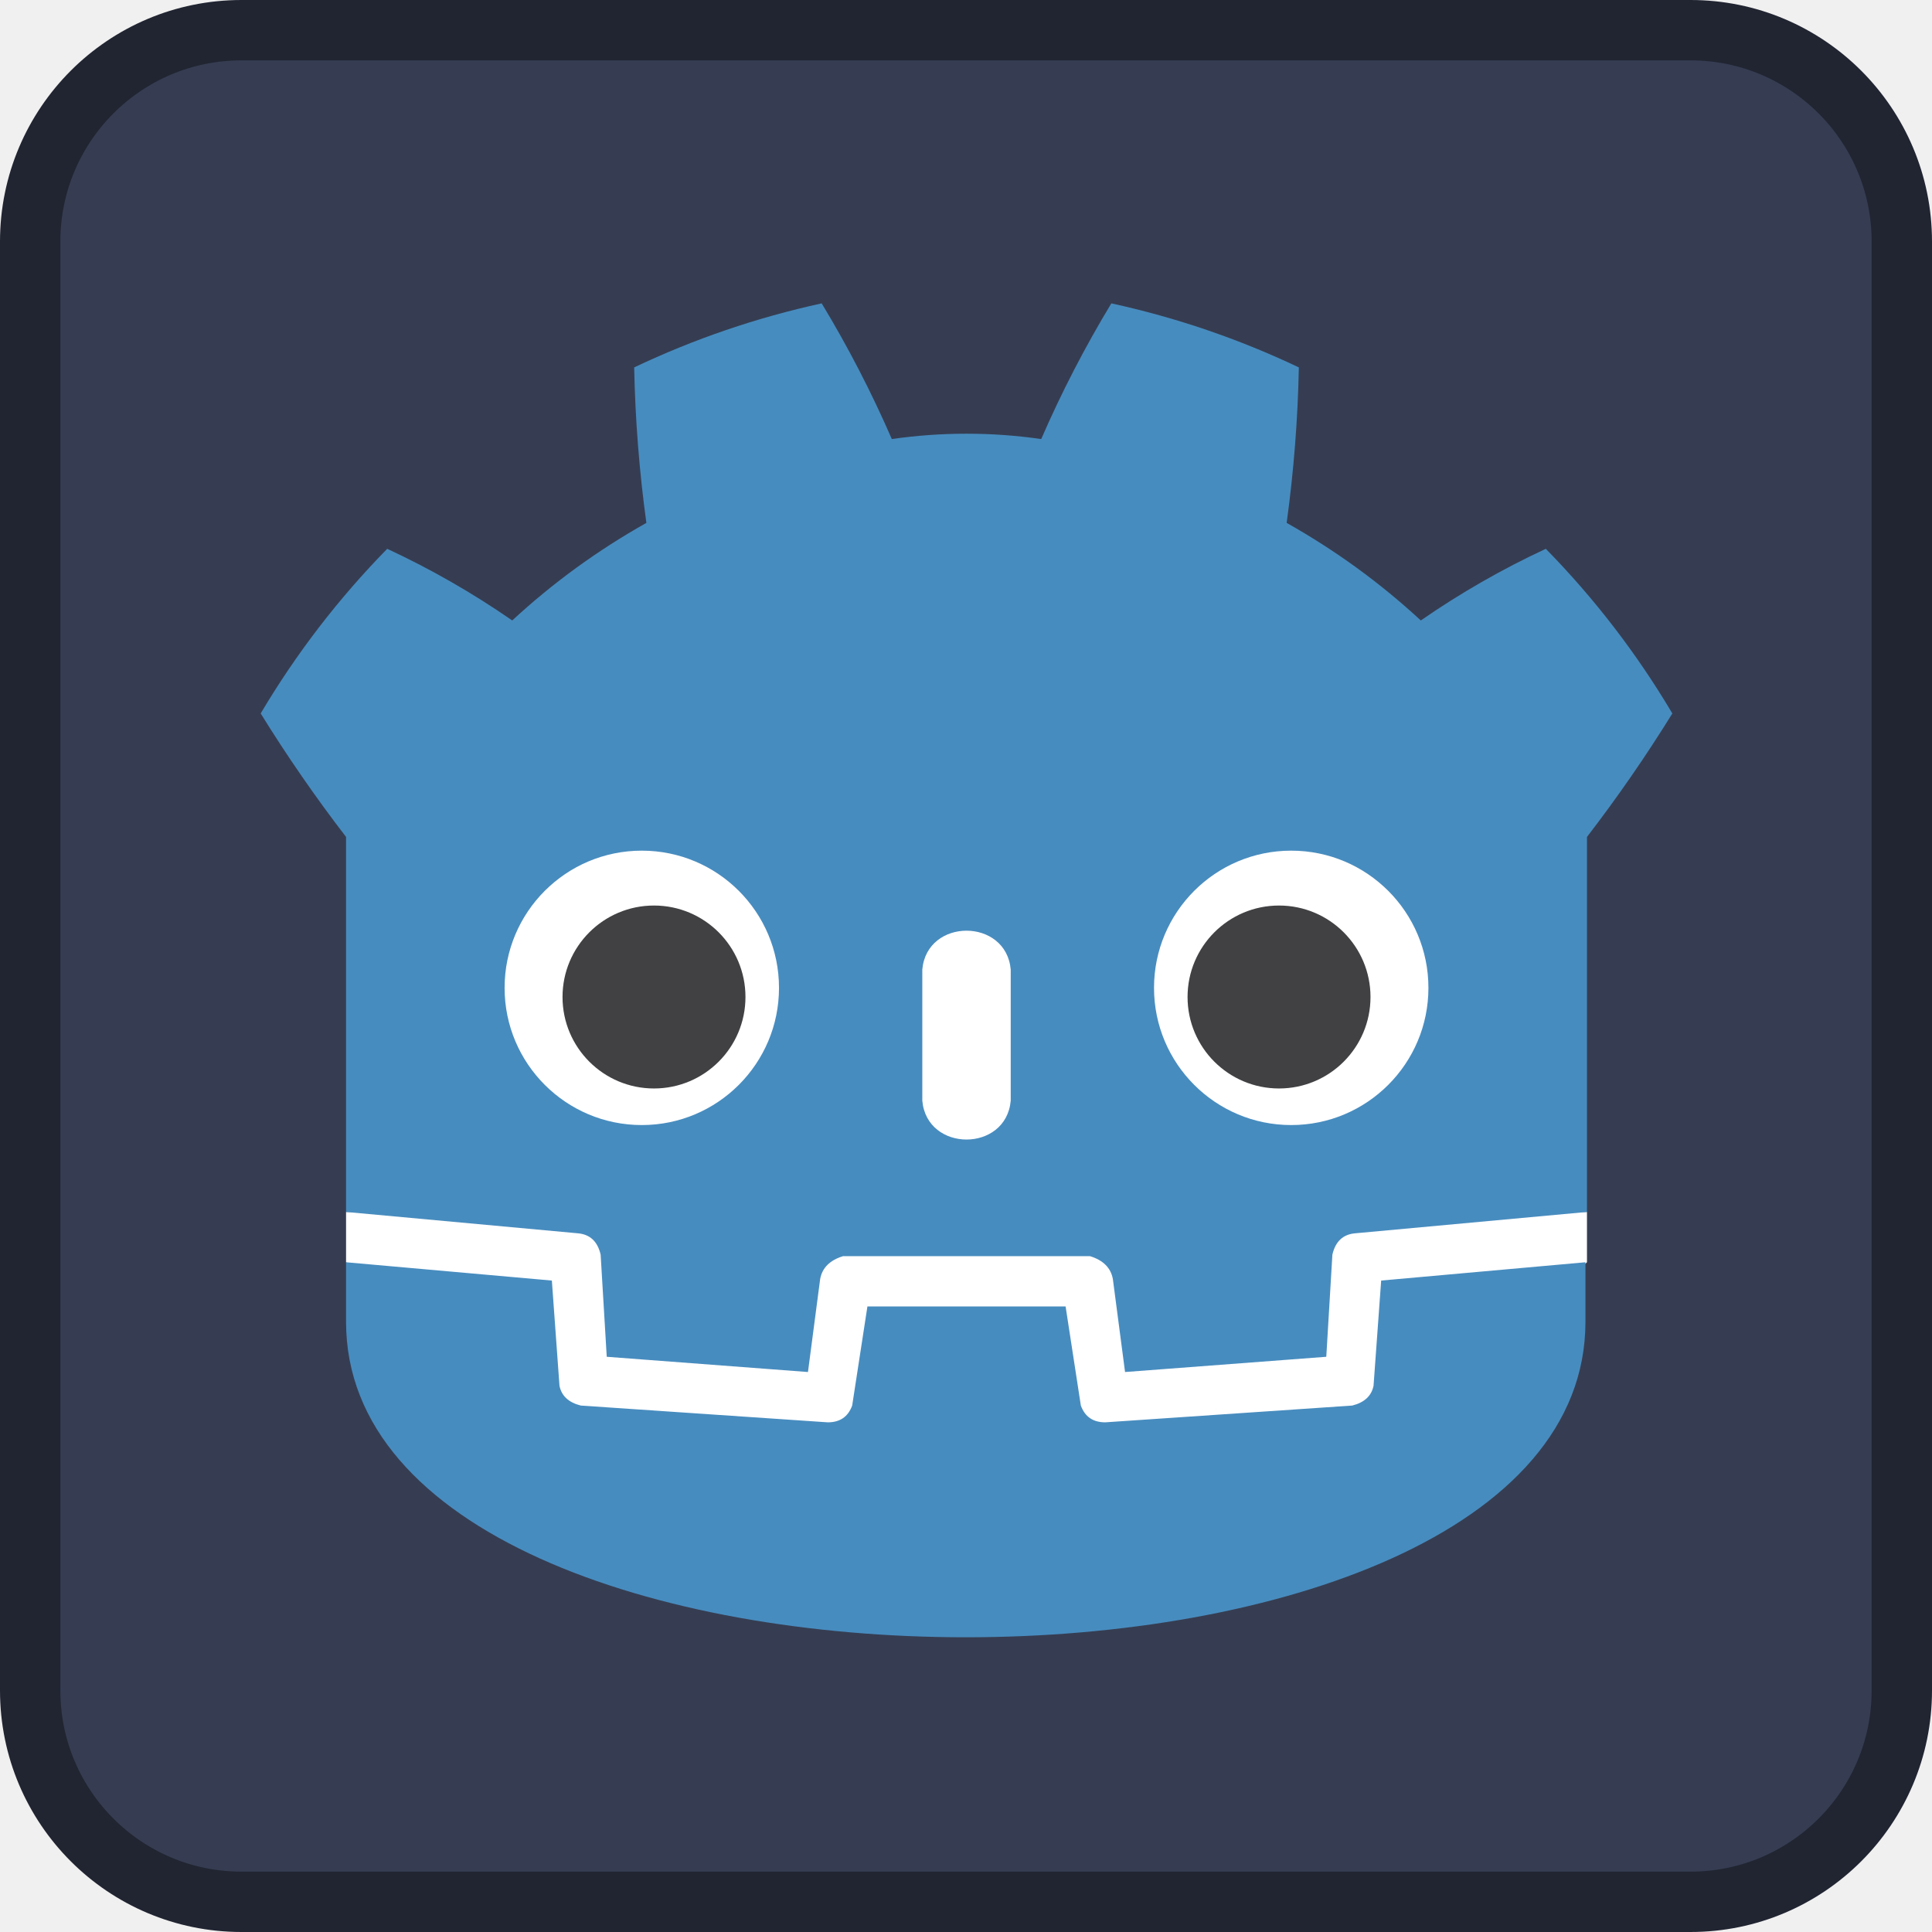
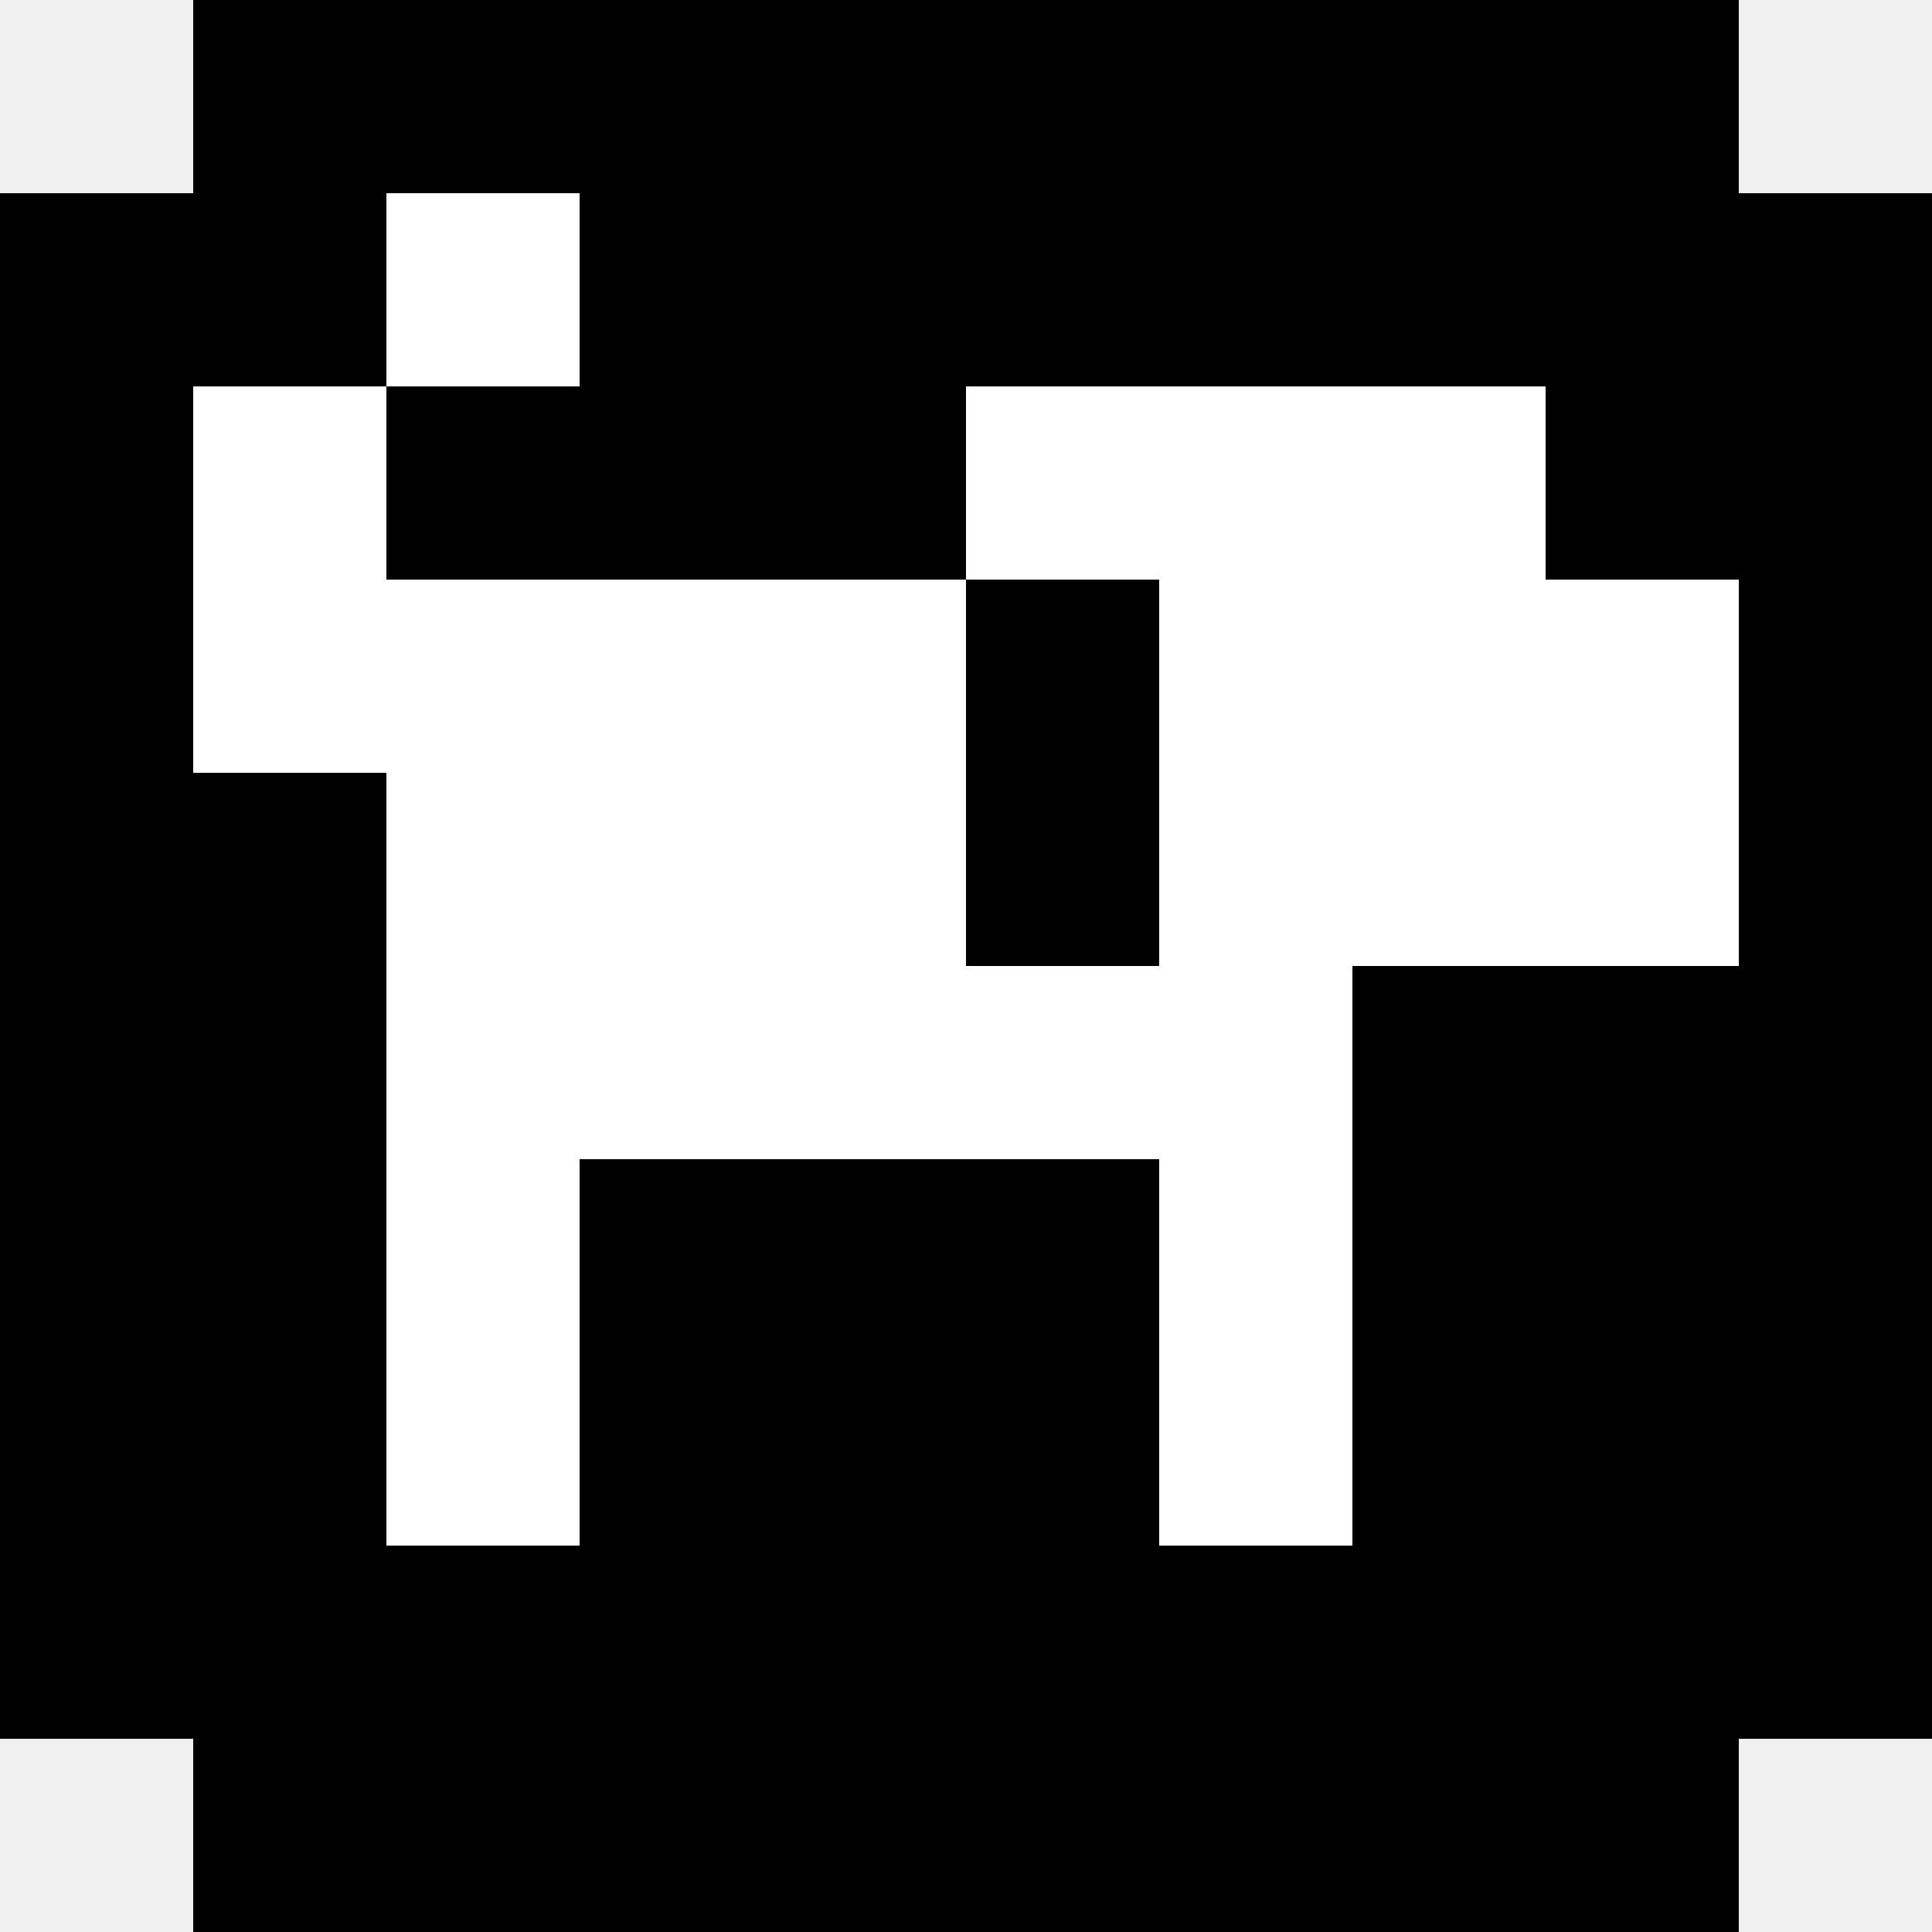
- <svg xmlns="http://www.w3.org/2000/svg" height="128" width="128">
-   <rect x="2" y="2" width="124" height="124" rx="14" fill="#363d52" stroke="#212532" stroke-width="4" />
-   <g transform="scale(.101) translate(122 122)">
-     <g fill="#fff">
-       <path d="M105 673v33q407 354 814 0v-33z" />
-       <path fill="#478cbf" d="m105 673 152 14q12 1 15 14l4 67 132 10 8-61q2-11 15-15h162q13 4 15 15l8 61 132-10 4-67q3-13 15-14l152-14V427q30-39 56-81-35-59-83-108-43 20-82 47-40-37-88-64 7-51 8-102-59-28-123-42-26 43-46 89-49-7-98 0-20-46-46-89-64 14-123 42 1 51 8 102-48 27-88 64-39-27-82-47-48 49-83 108 26 42 56 81zm0 33v39c0 276 813 276 813 0v-39l-134 12-5 69q-2 10-14 13l-162 11q-12 0-16-11l-10-65H447l-10 65q-4 11-16 11l-162-11q-12-3-14-13l-5-69z" />
-       <path d="M483 600c3 34 55 34 58 0v-86c-3-34-55-34-58 0z" />
-       <circle cx="725" cy="526" r="90" />
-       <circle cx="299" cy="526" r="90" />
-     </g>
-     <g fill="#414042">
-       <circle cx="307" cy="532" r="60" />
-       <circle cx="717" cy="532" r="60" />
-     </g>
-   </g>
+ <svg xmlns="http://www.w3.org/2000/svg" version="1.1" width="80" height="80" shape-rendering="crispEdges">
+   <rect x="8" y="0" width="64" height="8" fill="#000000" />
+   <rect x="0" y="8" width="16" height="8" fill="#000000" />
+   <rect x="16" y="8" width="8" height="8" fill="#FFFFFF" />
+   <rect x="24" y="8" width="56" height="8" fill="#000000" />
+   <rect x="0" y="16" width="8" height="56" fill="#000000" />
+   <rect x="8" y="16" width="8" height="16" fill="#FFFFFF" />
+   <rect x="16" y="16" width="24" height="8" fill="#000000" />
+   <rect x="40" y="16" width="24" height="8" fill="#FFFFFF" />
+   <rect x="64" y="16" width="16" height="8" fill="#000000" />
+   <rect x="16" y="24" width="24" height="24" fill="#FFFFFF" />
+   <rect x="40" y="24" width="8" height="16" fill="#000000" />
+   <rect x="48" y="24" width="24" height="16" fill="#FFFFFF" />
+   <rect x="72" y="24" width="8" height="48" fill="#000000" />
+   <rect x="8" y="32" width="8" height="48" fill="#000000" />
+   <rect x="40" y="40" width="16" height="8" fill="#FFFFFF" />
+   <rect x="56" y="40" width="16" height="40" fill="#000000" />
+   <rect x="16" y="48" width="8" height="16" fill="#FFFFFF" />
+   <rect x="24" y="48" width="24" height="32" fill="#000000" />
+   <rect x="48" y="48" width="8" height="16" fill="#FFFFFF" />
+   <rect x="16" y="64" width="8" height="16" fill="#000000" />
+   <rect x="48" y="64" width="8" height="16" fill="#000000" />
</svg>
